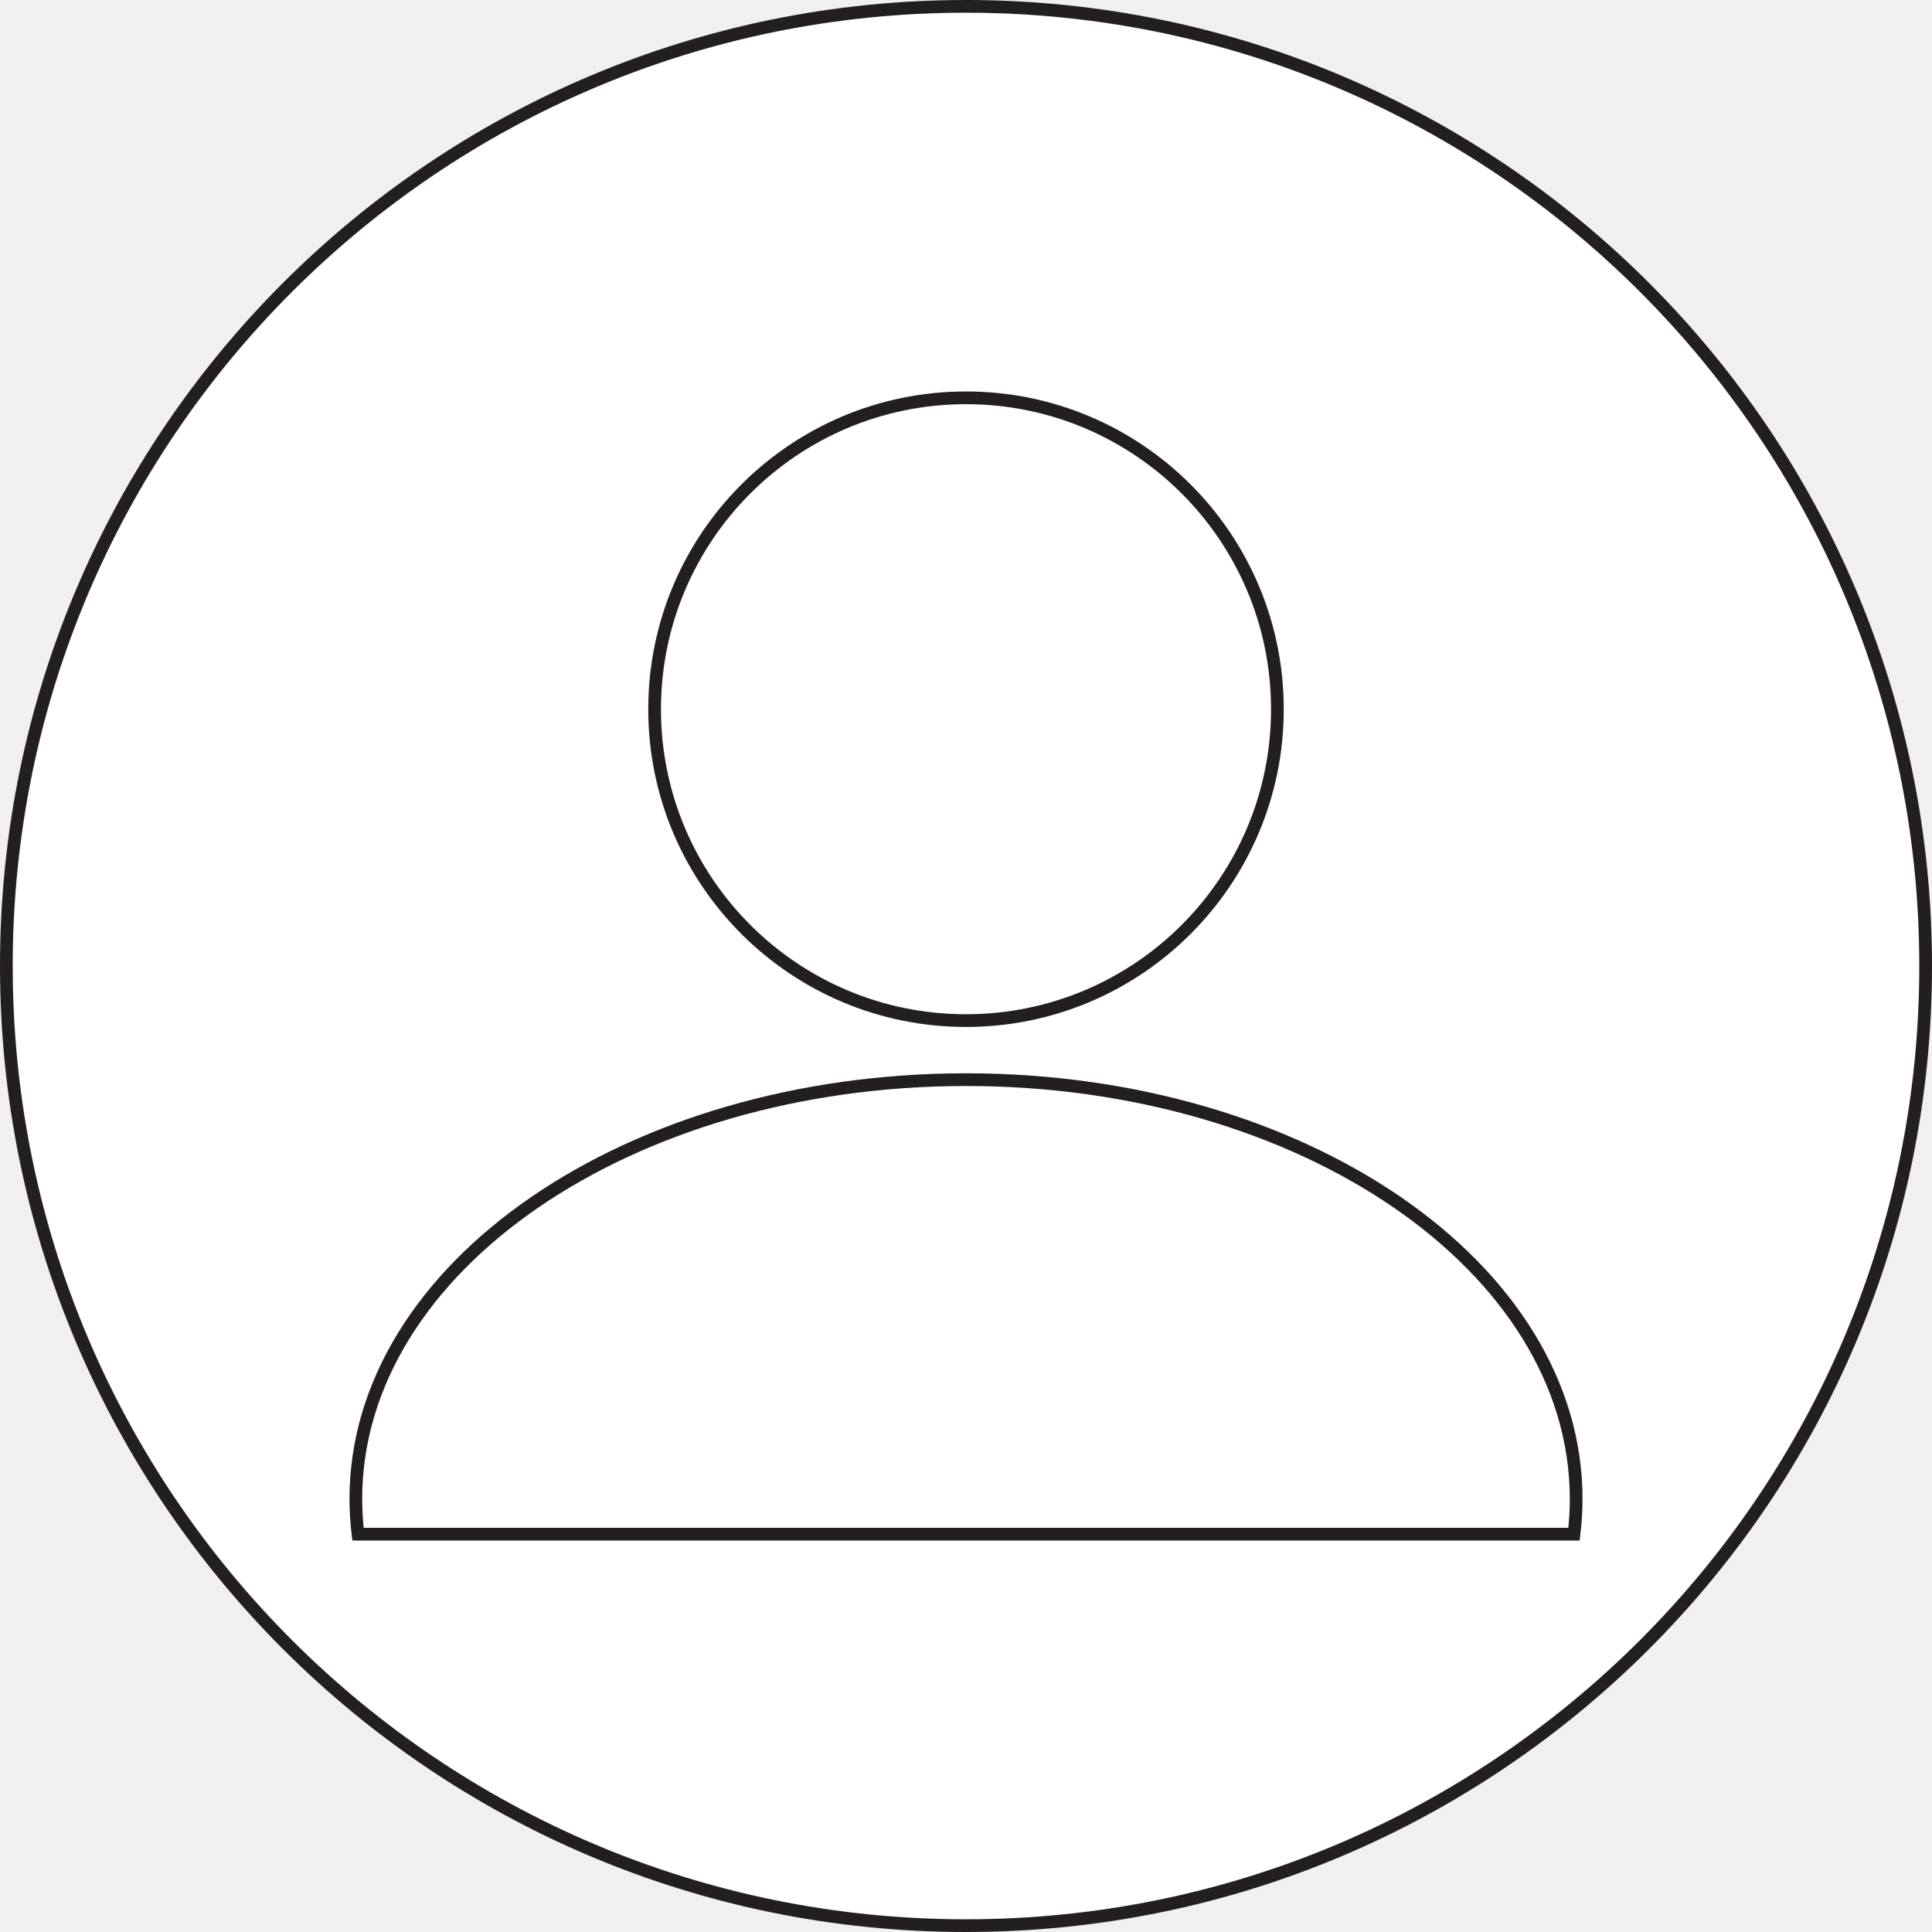
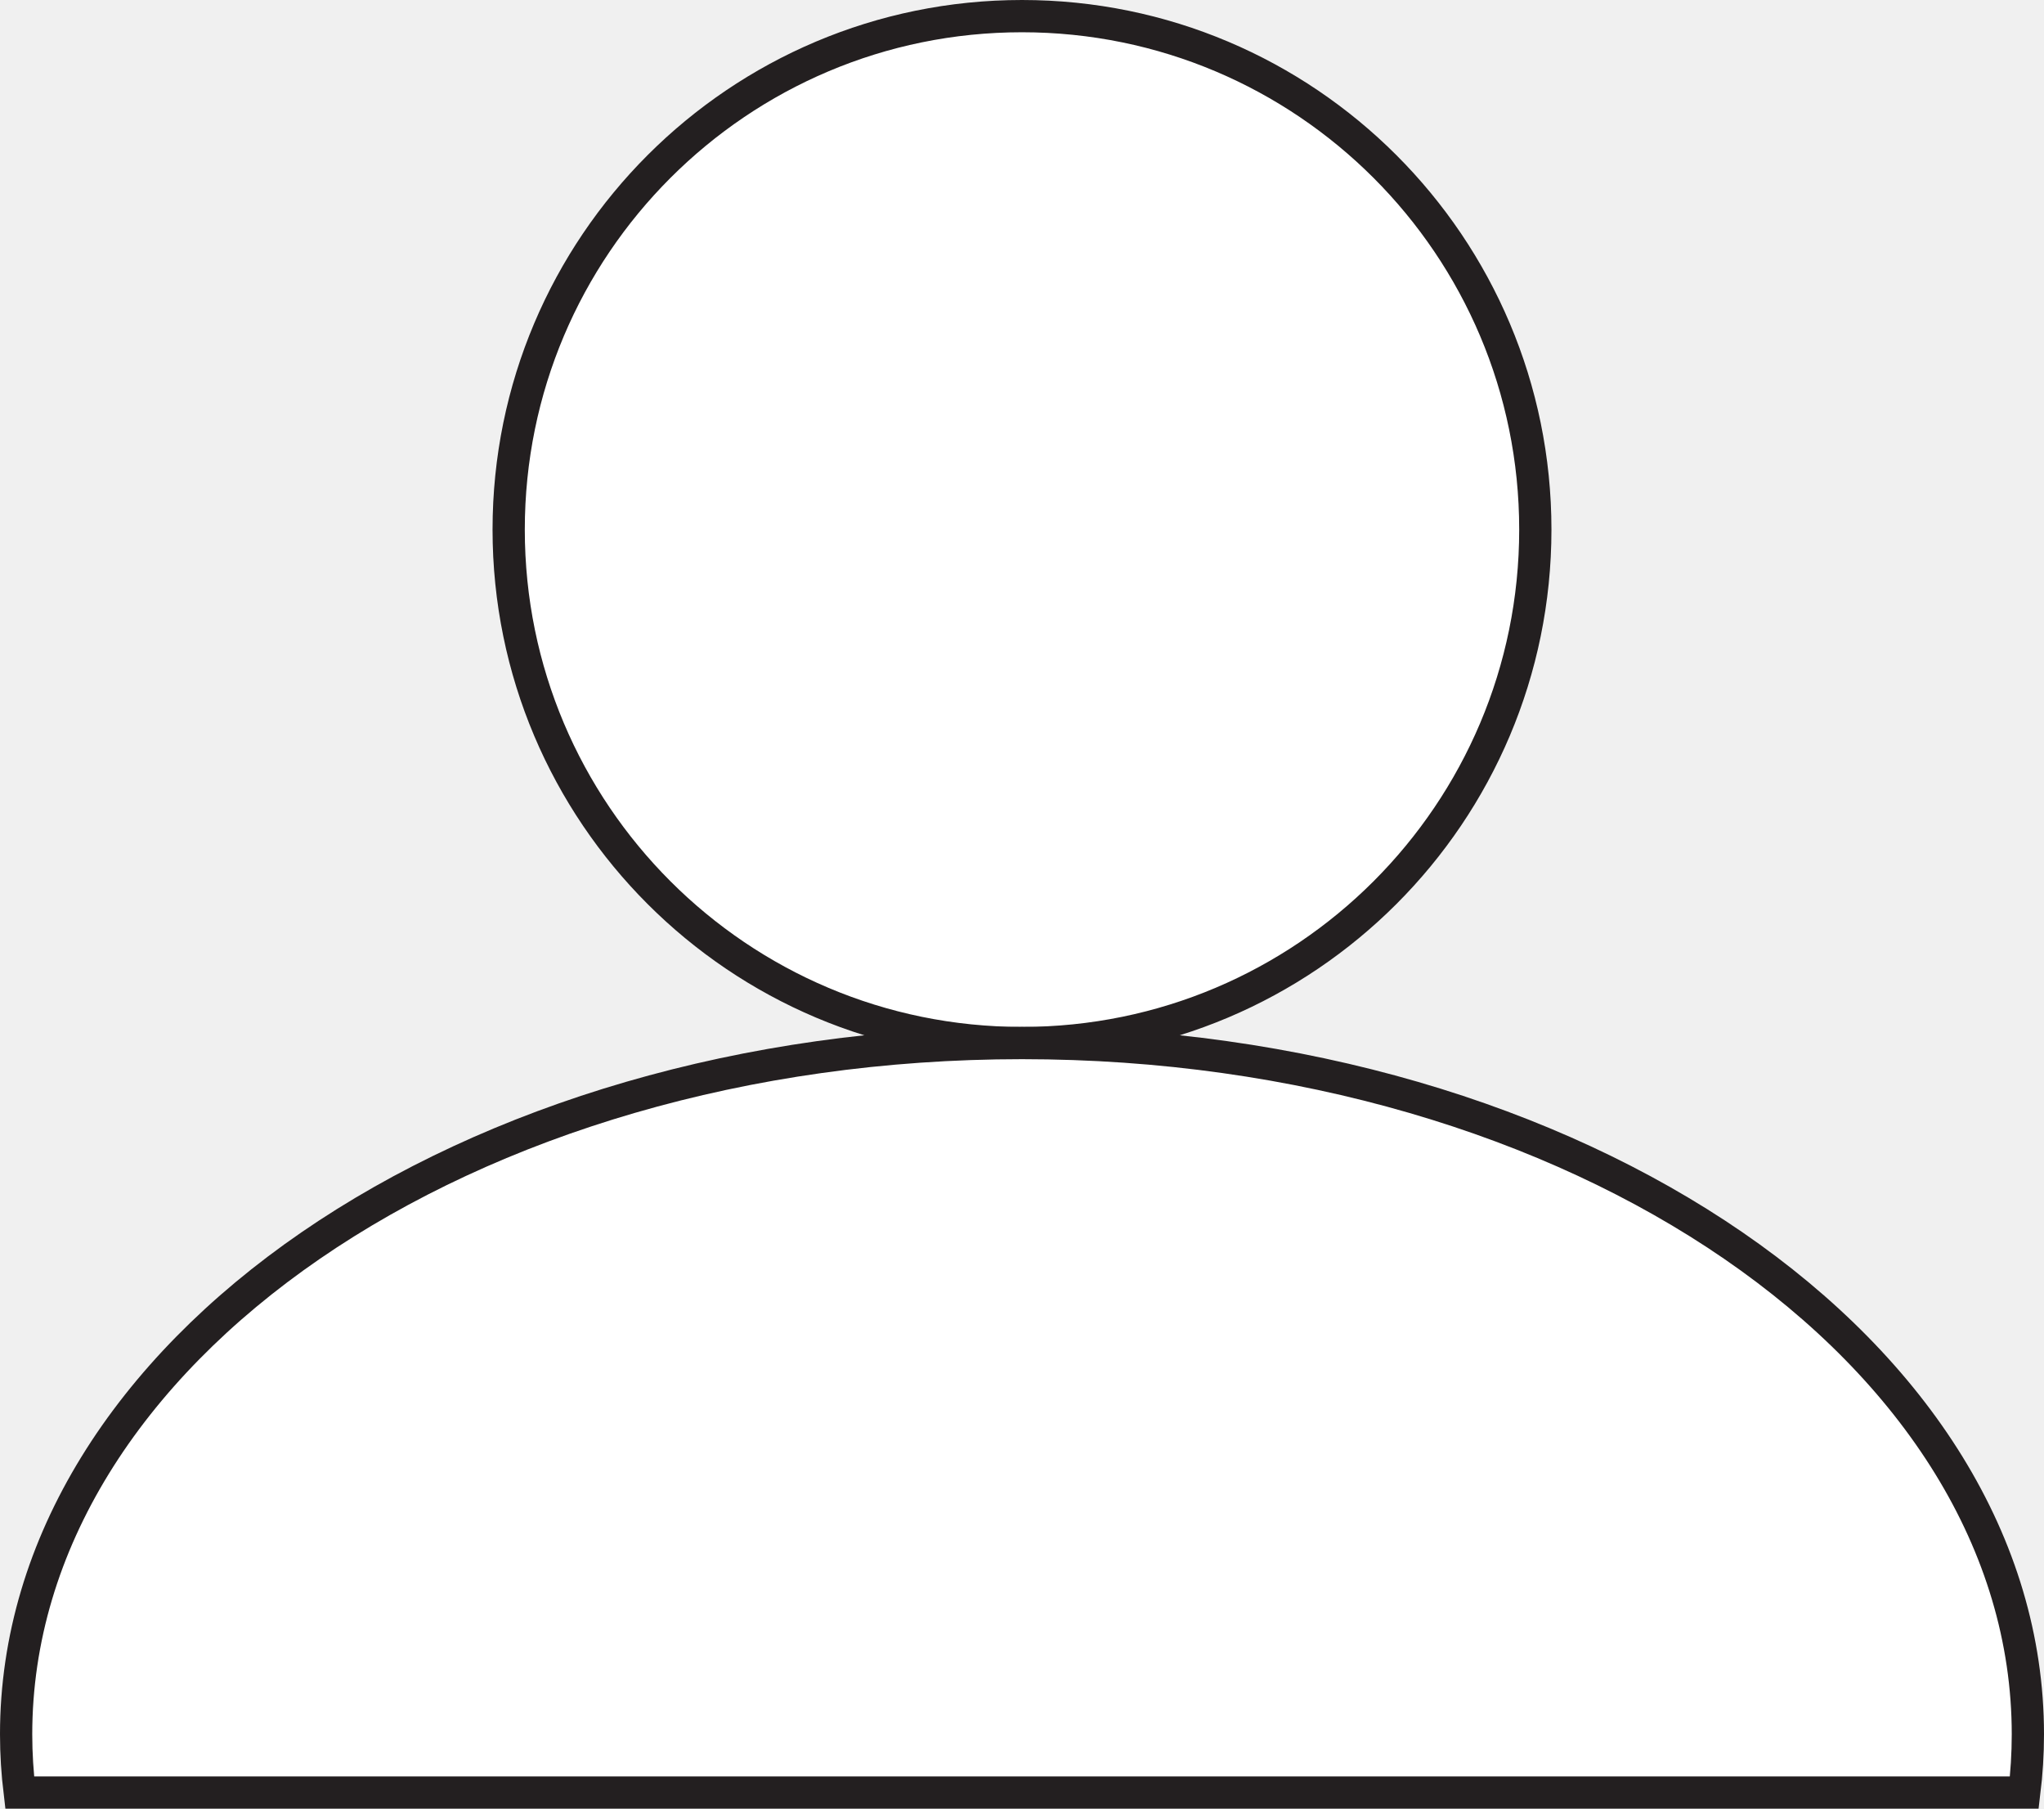
- <svg xmlns="http://www.w3.org/2000/svg" id="Layer_1" data-name="Layer 1" viewBox="0 0 759.74 759.74">
+ <svg xmlns="http://www.w3.org/2000/svg" id="Layer_1" data-name="Layer 1" viewBox="0 0 760.54 672.81">
  <defs>
    <style>
      .cls-1 {
        fill: #fff;
        stroke: #231f20;
        stroke-miterlimit: 10;
-         stroke-width: 5px;
+         stroke-width: 12px;
      }
    </style>
  </defs>
-   <circle class="cls-1" cx="379.87" cy="379.87" r="377.37" />
-   <g>
-     <circle class="cls-1" cx="379.87" cy="278.89" r="122.45" />
-     <path class="cls-1" d="m618.96,603.3c.56-4.58.85-9.21.85-13.88,0-91.05-107.43-164.86-239.94-164.86s-239.94,73.81-239.94,164.86c0,4.68.3,9.3.85,13.88h478.17Z" />
-   </g>
+   <circle class="cls-1" cx="380.27" cy="197" r="191" />
+   <path class="cls-1" d="m753.21,666.81c.87-7.14,1.33-14.36,1.33-21.66,0-142.02-167.57-257.15-374.27-257.15S6,503.13,6,645.15c0,7.29.47,14.51,1.33,21.66h745.87Z" />
</svg>
